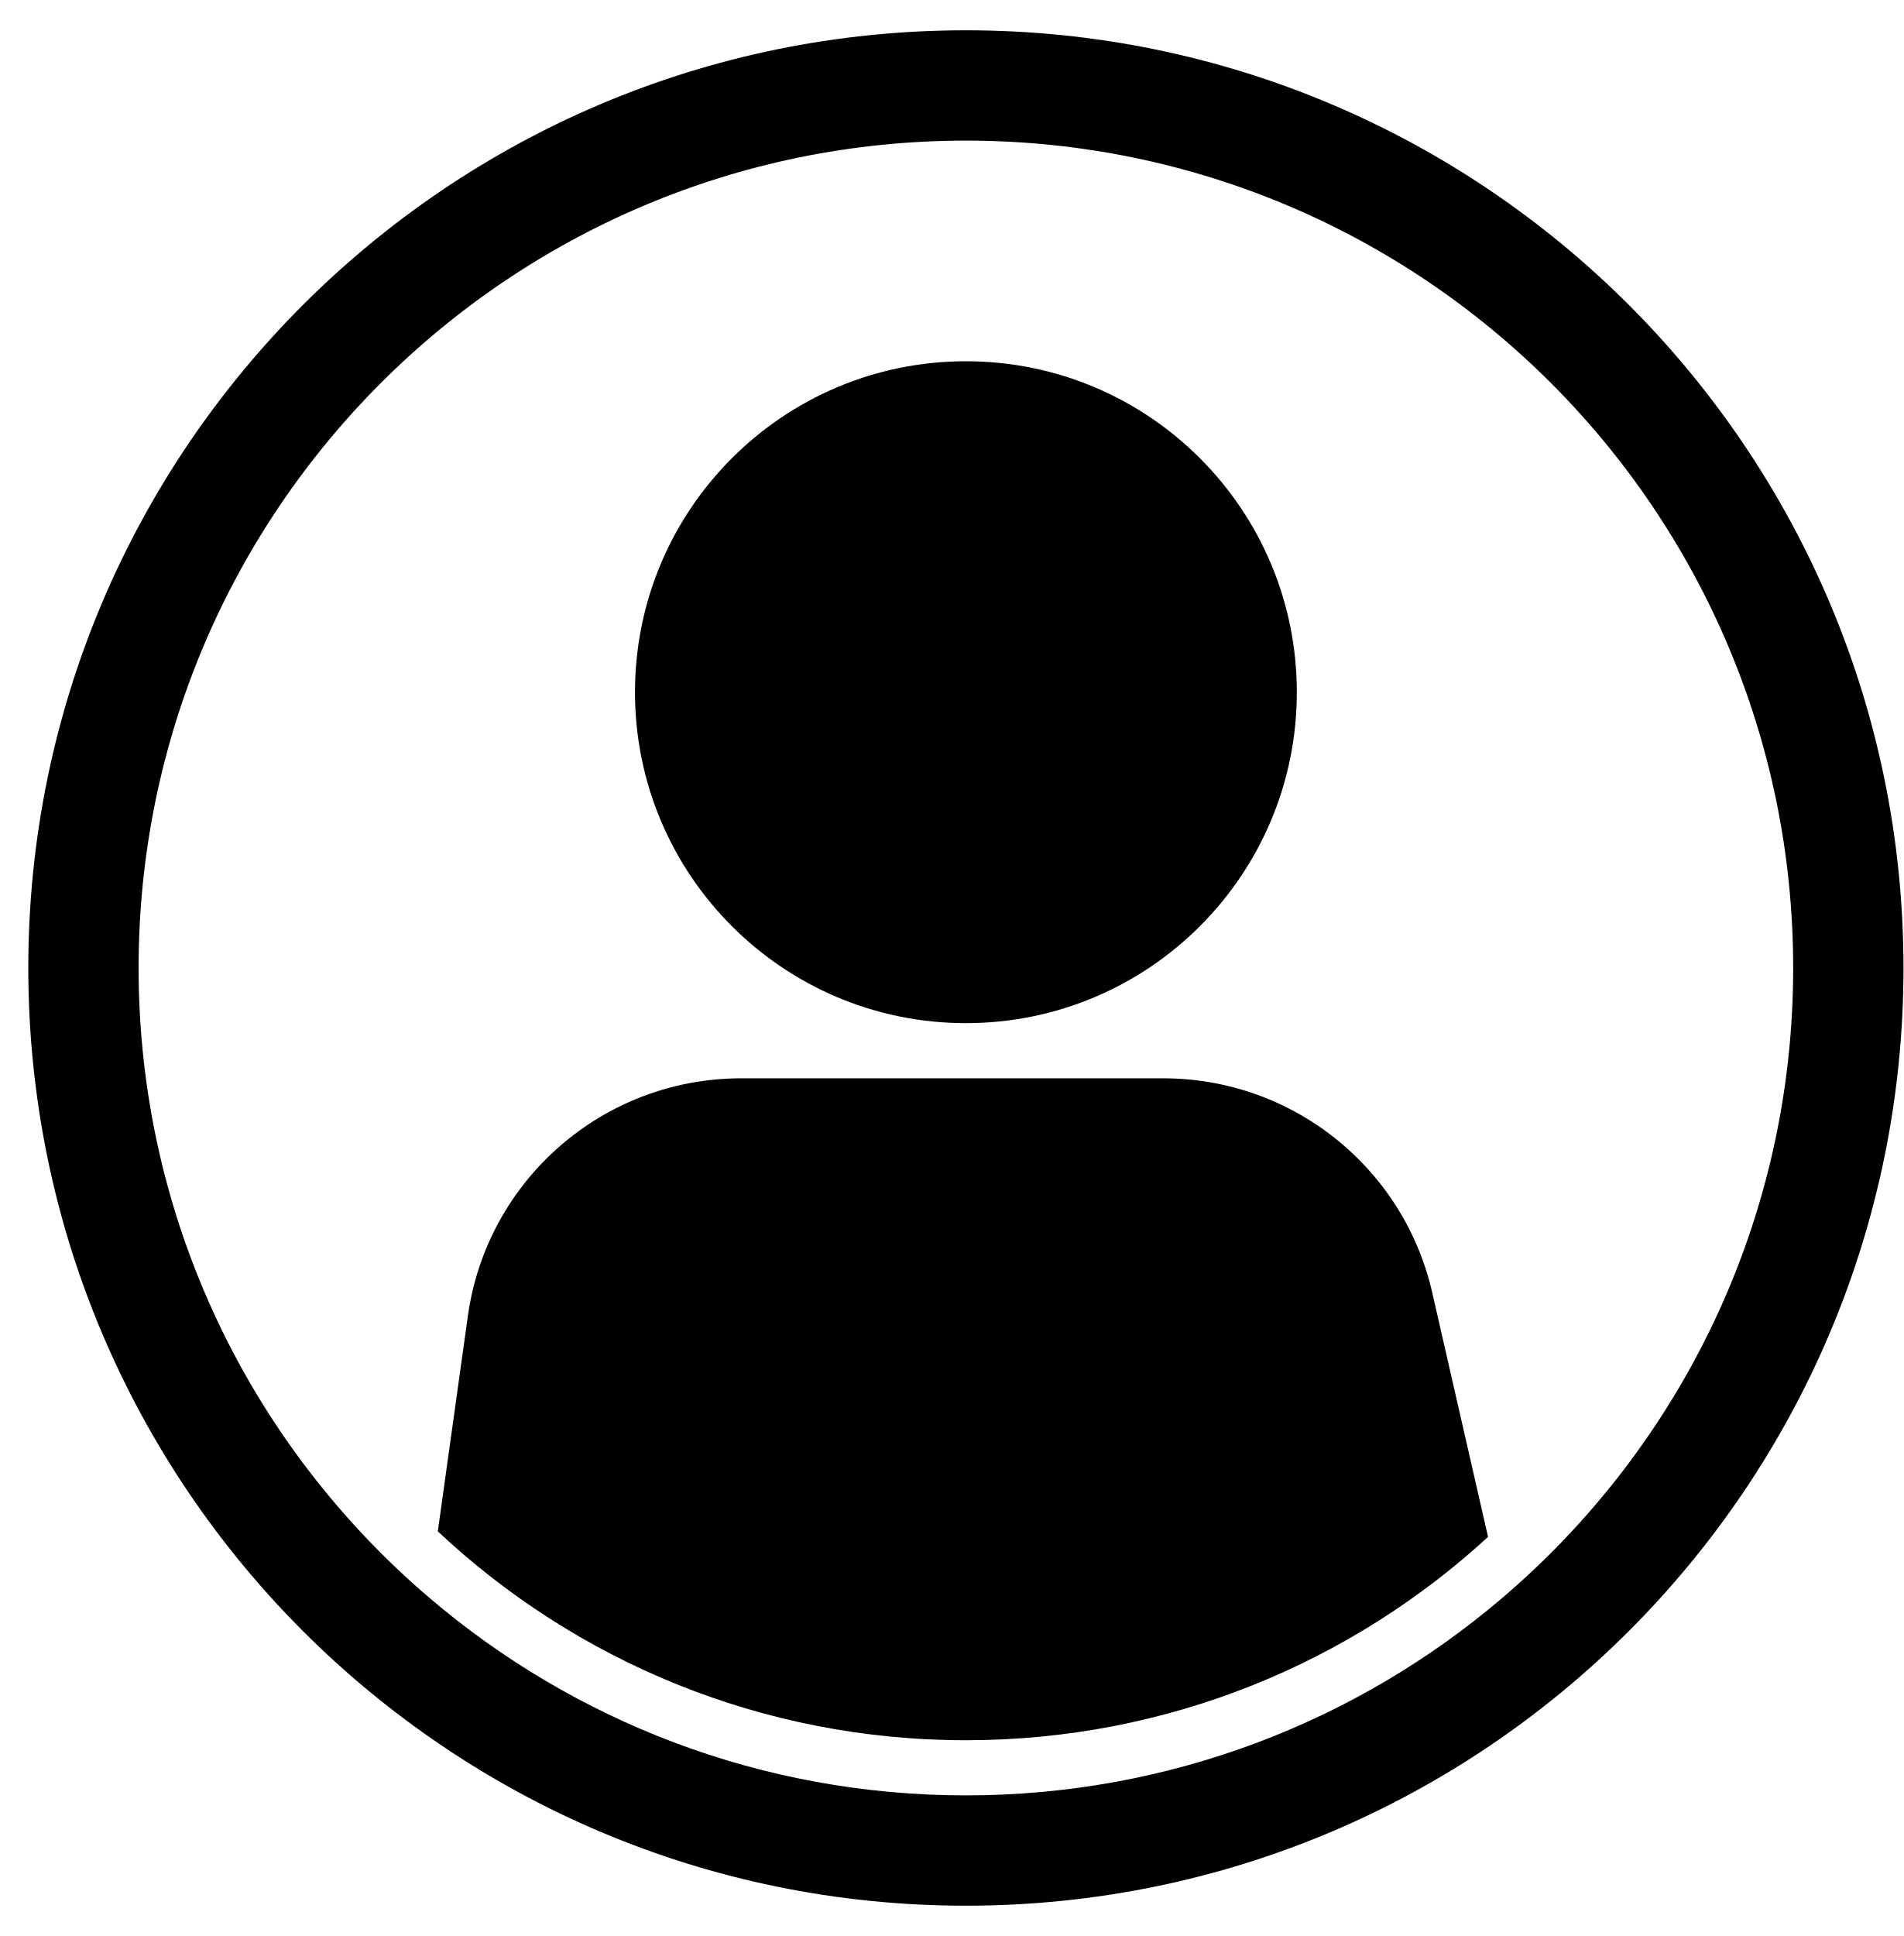
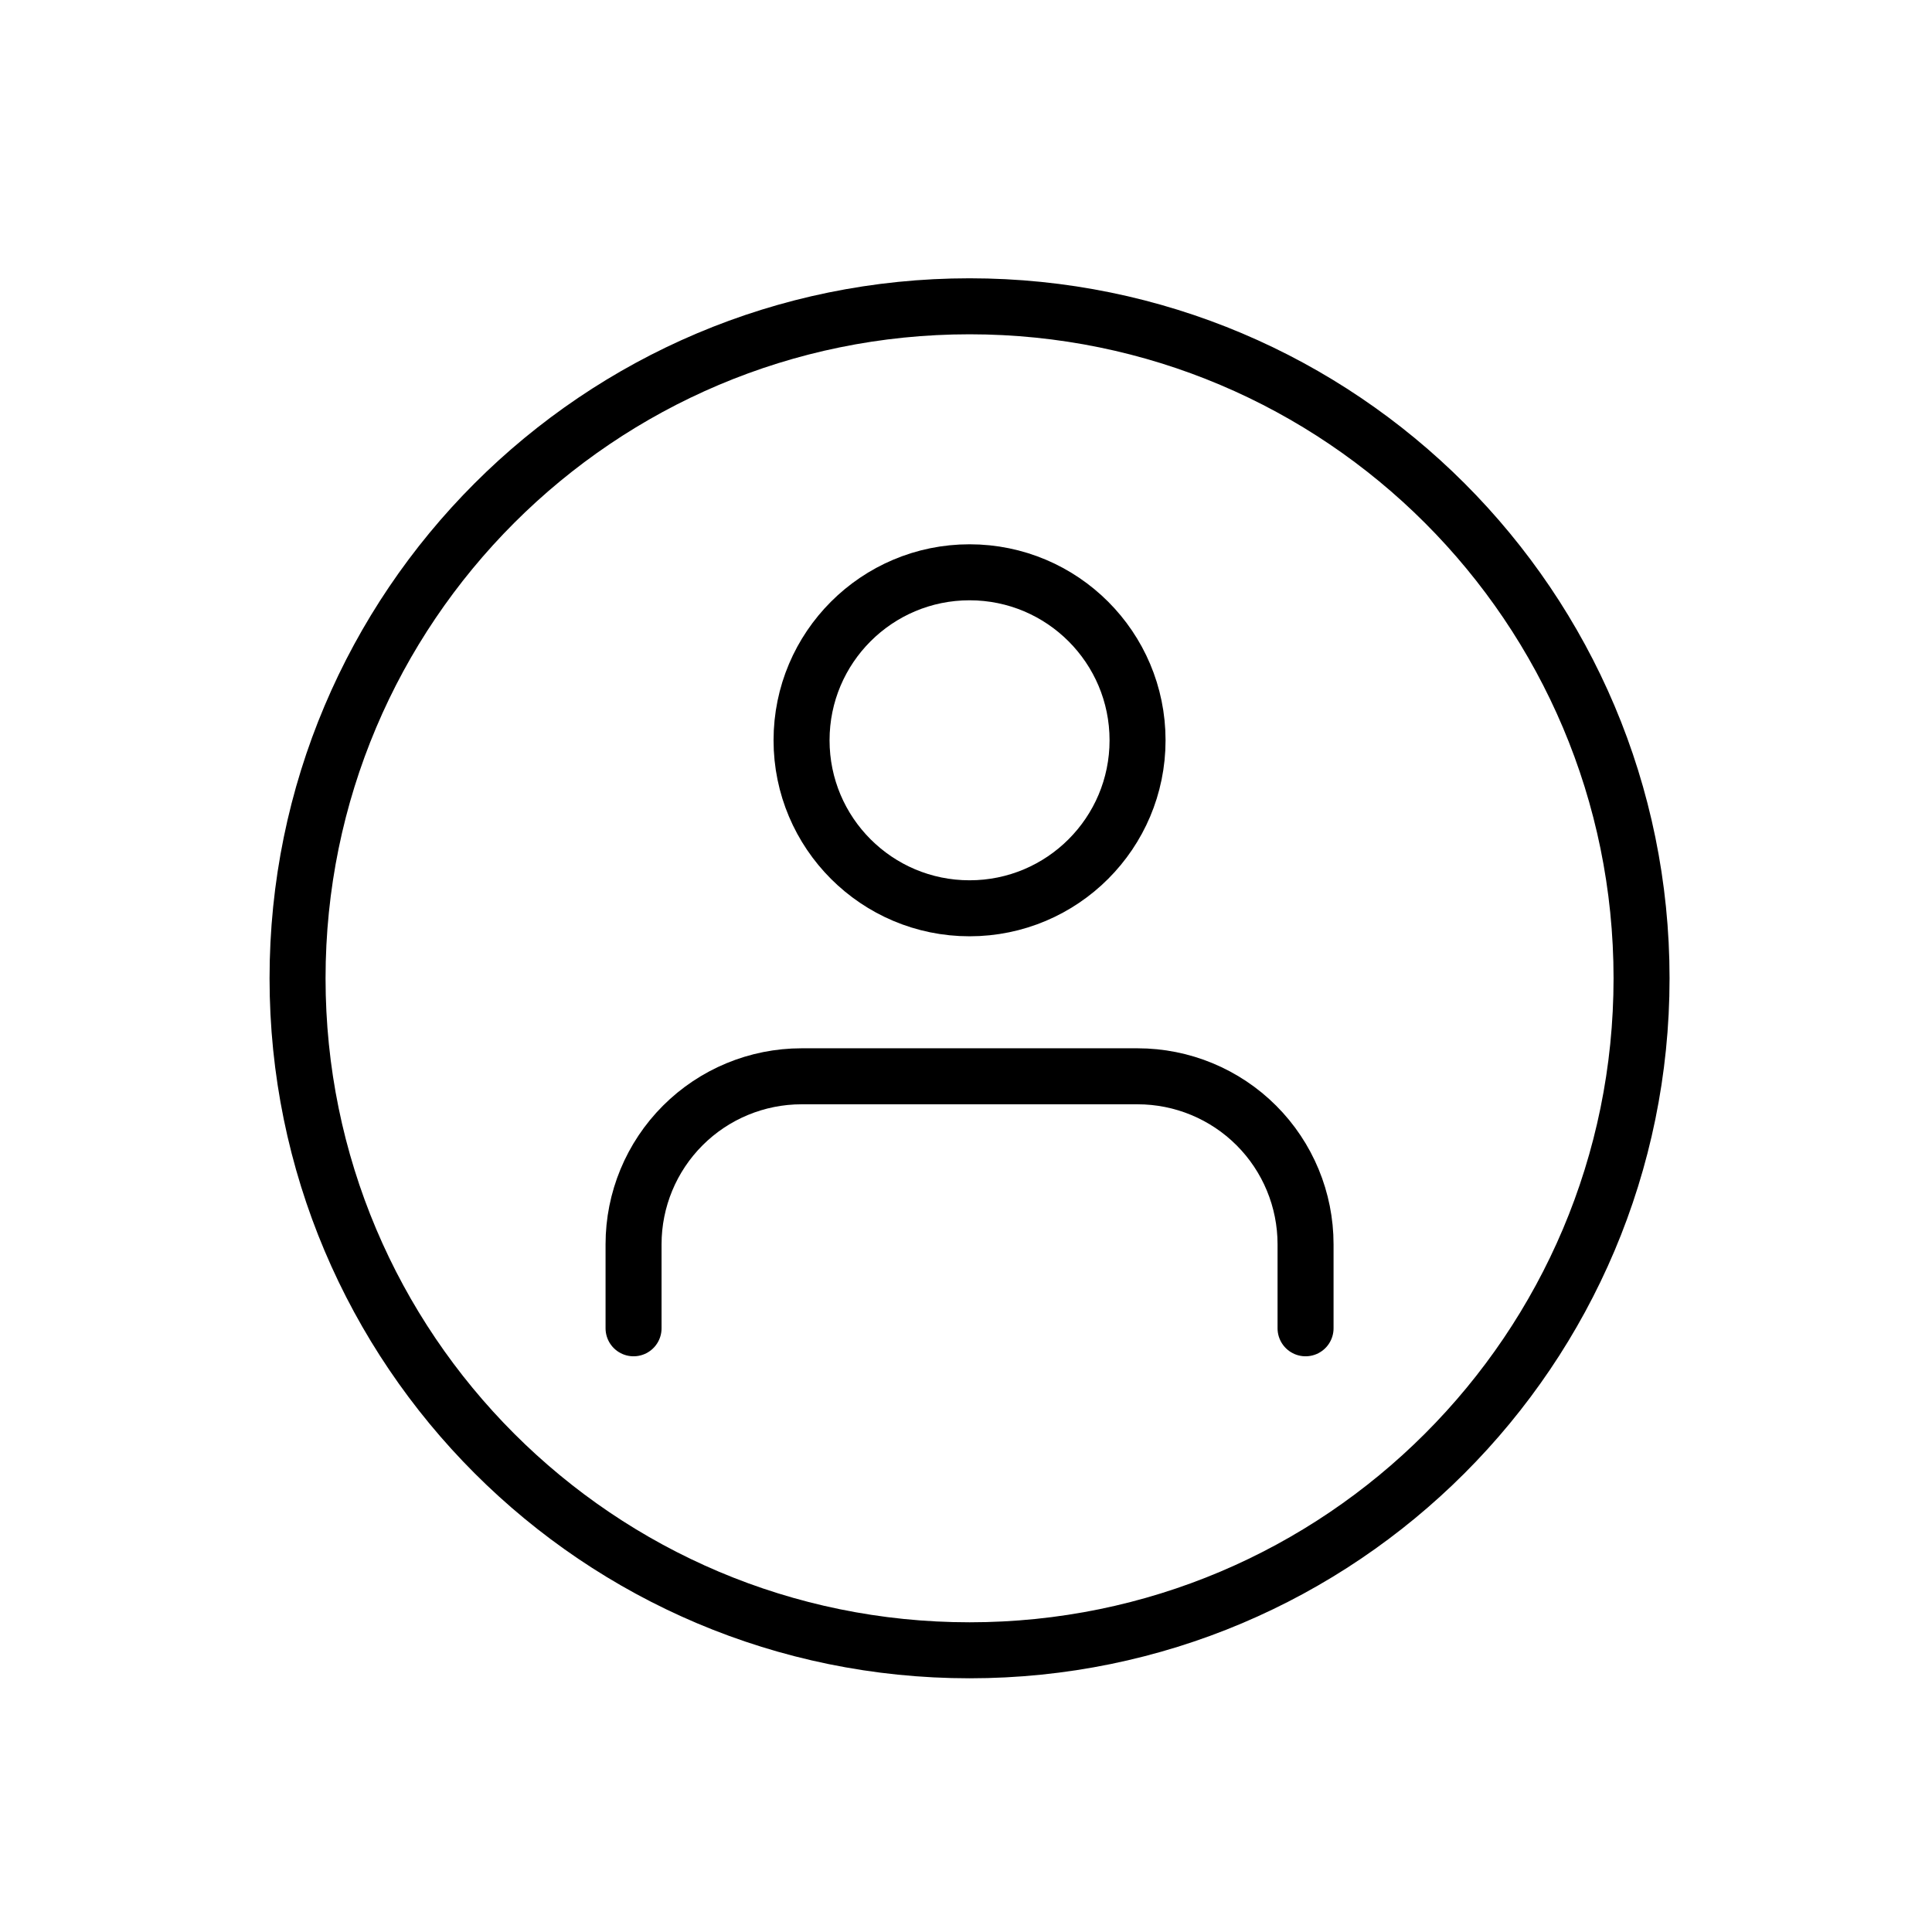
- <svg xmlns="http://www.w3.org/2000/svg" width="59" height="60" viewBox="0 0 59 60" fill="none">
-   <path d="M13.57 47.46L14.502 40.784C15.092 36.561 18.704 33.419 22.968 33.419H36.061C40.048 33.419 43.505 36.175 44.394 40.062L46.123 47.631C41.863 51.544 36.18 53.933 29.939 53.933C23.607 53.933 17.85 51.474 13.57 47.46Z" fill="black" />
-   <path d="M29.939 31.709C35.603 31.709 40.196 27.117 40.196 21.453C40.196 15.788 35.603 11.196 29.939 11.196C24.274 11.196 19.682 15.788 19.682 21.453C19.682 27.117 24.274 31.709 29.939 31.709Z" fill="black" />
-   <path fill-rule="evenodd" clip-rule="evenodd" d="M29.939 59.061C45.989 59.061 59 46.05 59 30C59 13.95 45.989 0.939 29.939 0.939C13.889 0.939 0.877 13.95 0.877 30C0.877 46.05 13.889 59.061 29.939 59.061ZM13.285 49.499C7.784 44.796 4.296 37.805 4.296 30C4.296 15.838 15.777 4.358 29.939 4.358C44.101 4.358 55.581 15.838 55.581 30C55.581 37.822 52.079 44.826 46.557 49.529C42.081 53.341 36.279 55.642 29.939 55.642C23.582 55.642 17.766 53.329 13.285 49.499Z" fill="black" />
+ <svg xmlns="http://www.w3.org/2000/svg" width="69" height="69" viewBox="0 0 69 69" fill="none">
+   <path d="M46.627 47.439V44.439C46.627 42.847 45.995 41.321 44.87 40.196C43.745 39.071 42.219 38.439 40.627 38.439H28.627C27.036 38.439 25.51 39.071 24.385 40.196C23.26 41.321 22.627 42.847 22.627 44.439V47.439" stroke="black" stroke-width="2" stroke-linecap="round" stroke-linejoin="round" />
+   <path d="M34.627 32.439C37.941 32.439 40.627 29.752 40.627 26.439C40.627 23.125 37.941 20.439 34.627 20.439C31.314 20.439 28.627 23.125 28.627 26.439C28.627 29.752 31.314 32.439 34.627 32.439Z" stroke="black" stroke-width="2" stroke-linecap="round" stroke-linejoin="round" />
+   <path d="M34.627 58.939C47.882 58.939 58.627 48.194 58.627 34.939C58.627 21.684 47.882 10.939 34.627 10.939C21.373 10.939 10.627 21.684 10.627 34.939C10.627 48.194 21.373 58.939 34.627 58.939Z" stroke="black" stroke-width="2" stroke-linecap="round" stroke-linejoin="round" />
</svg>
